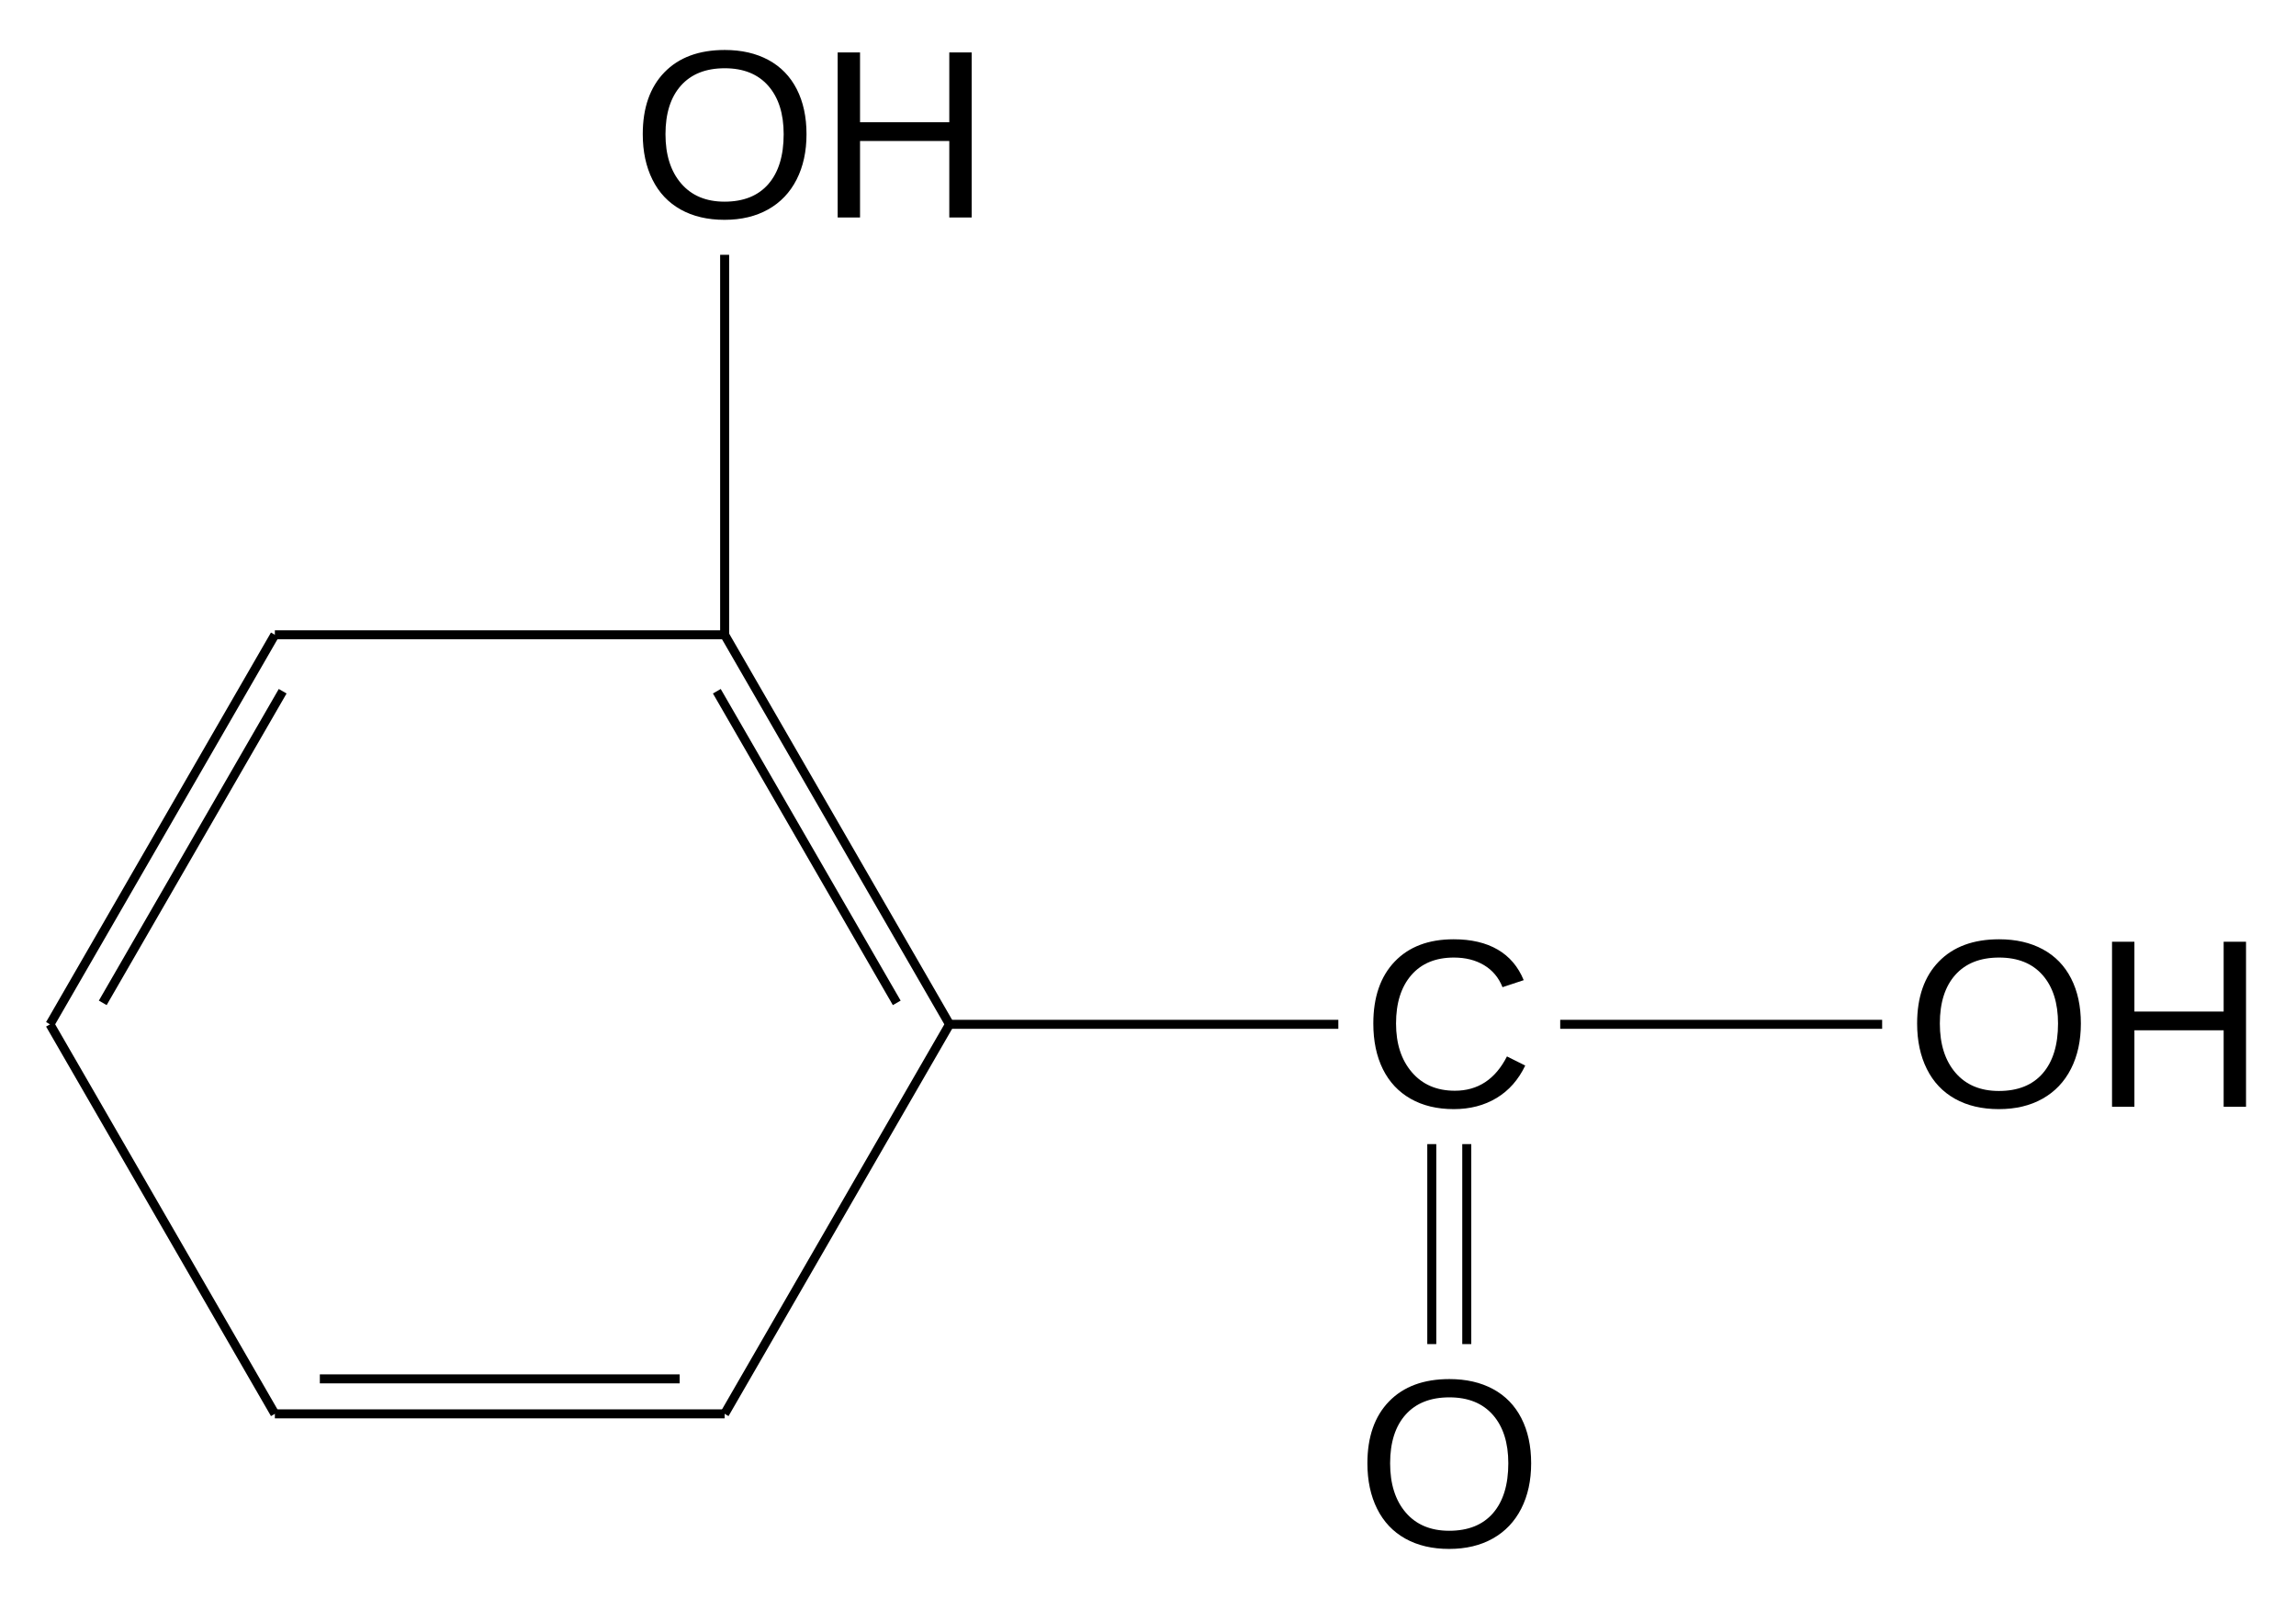
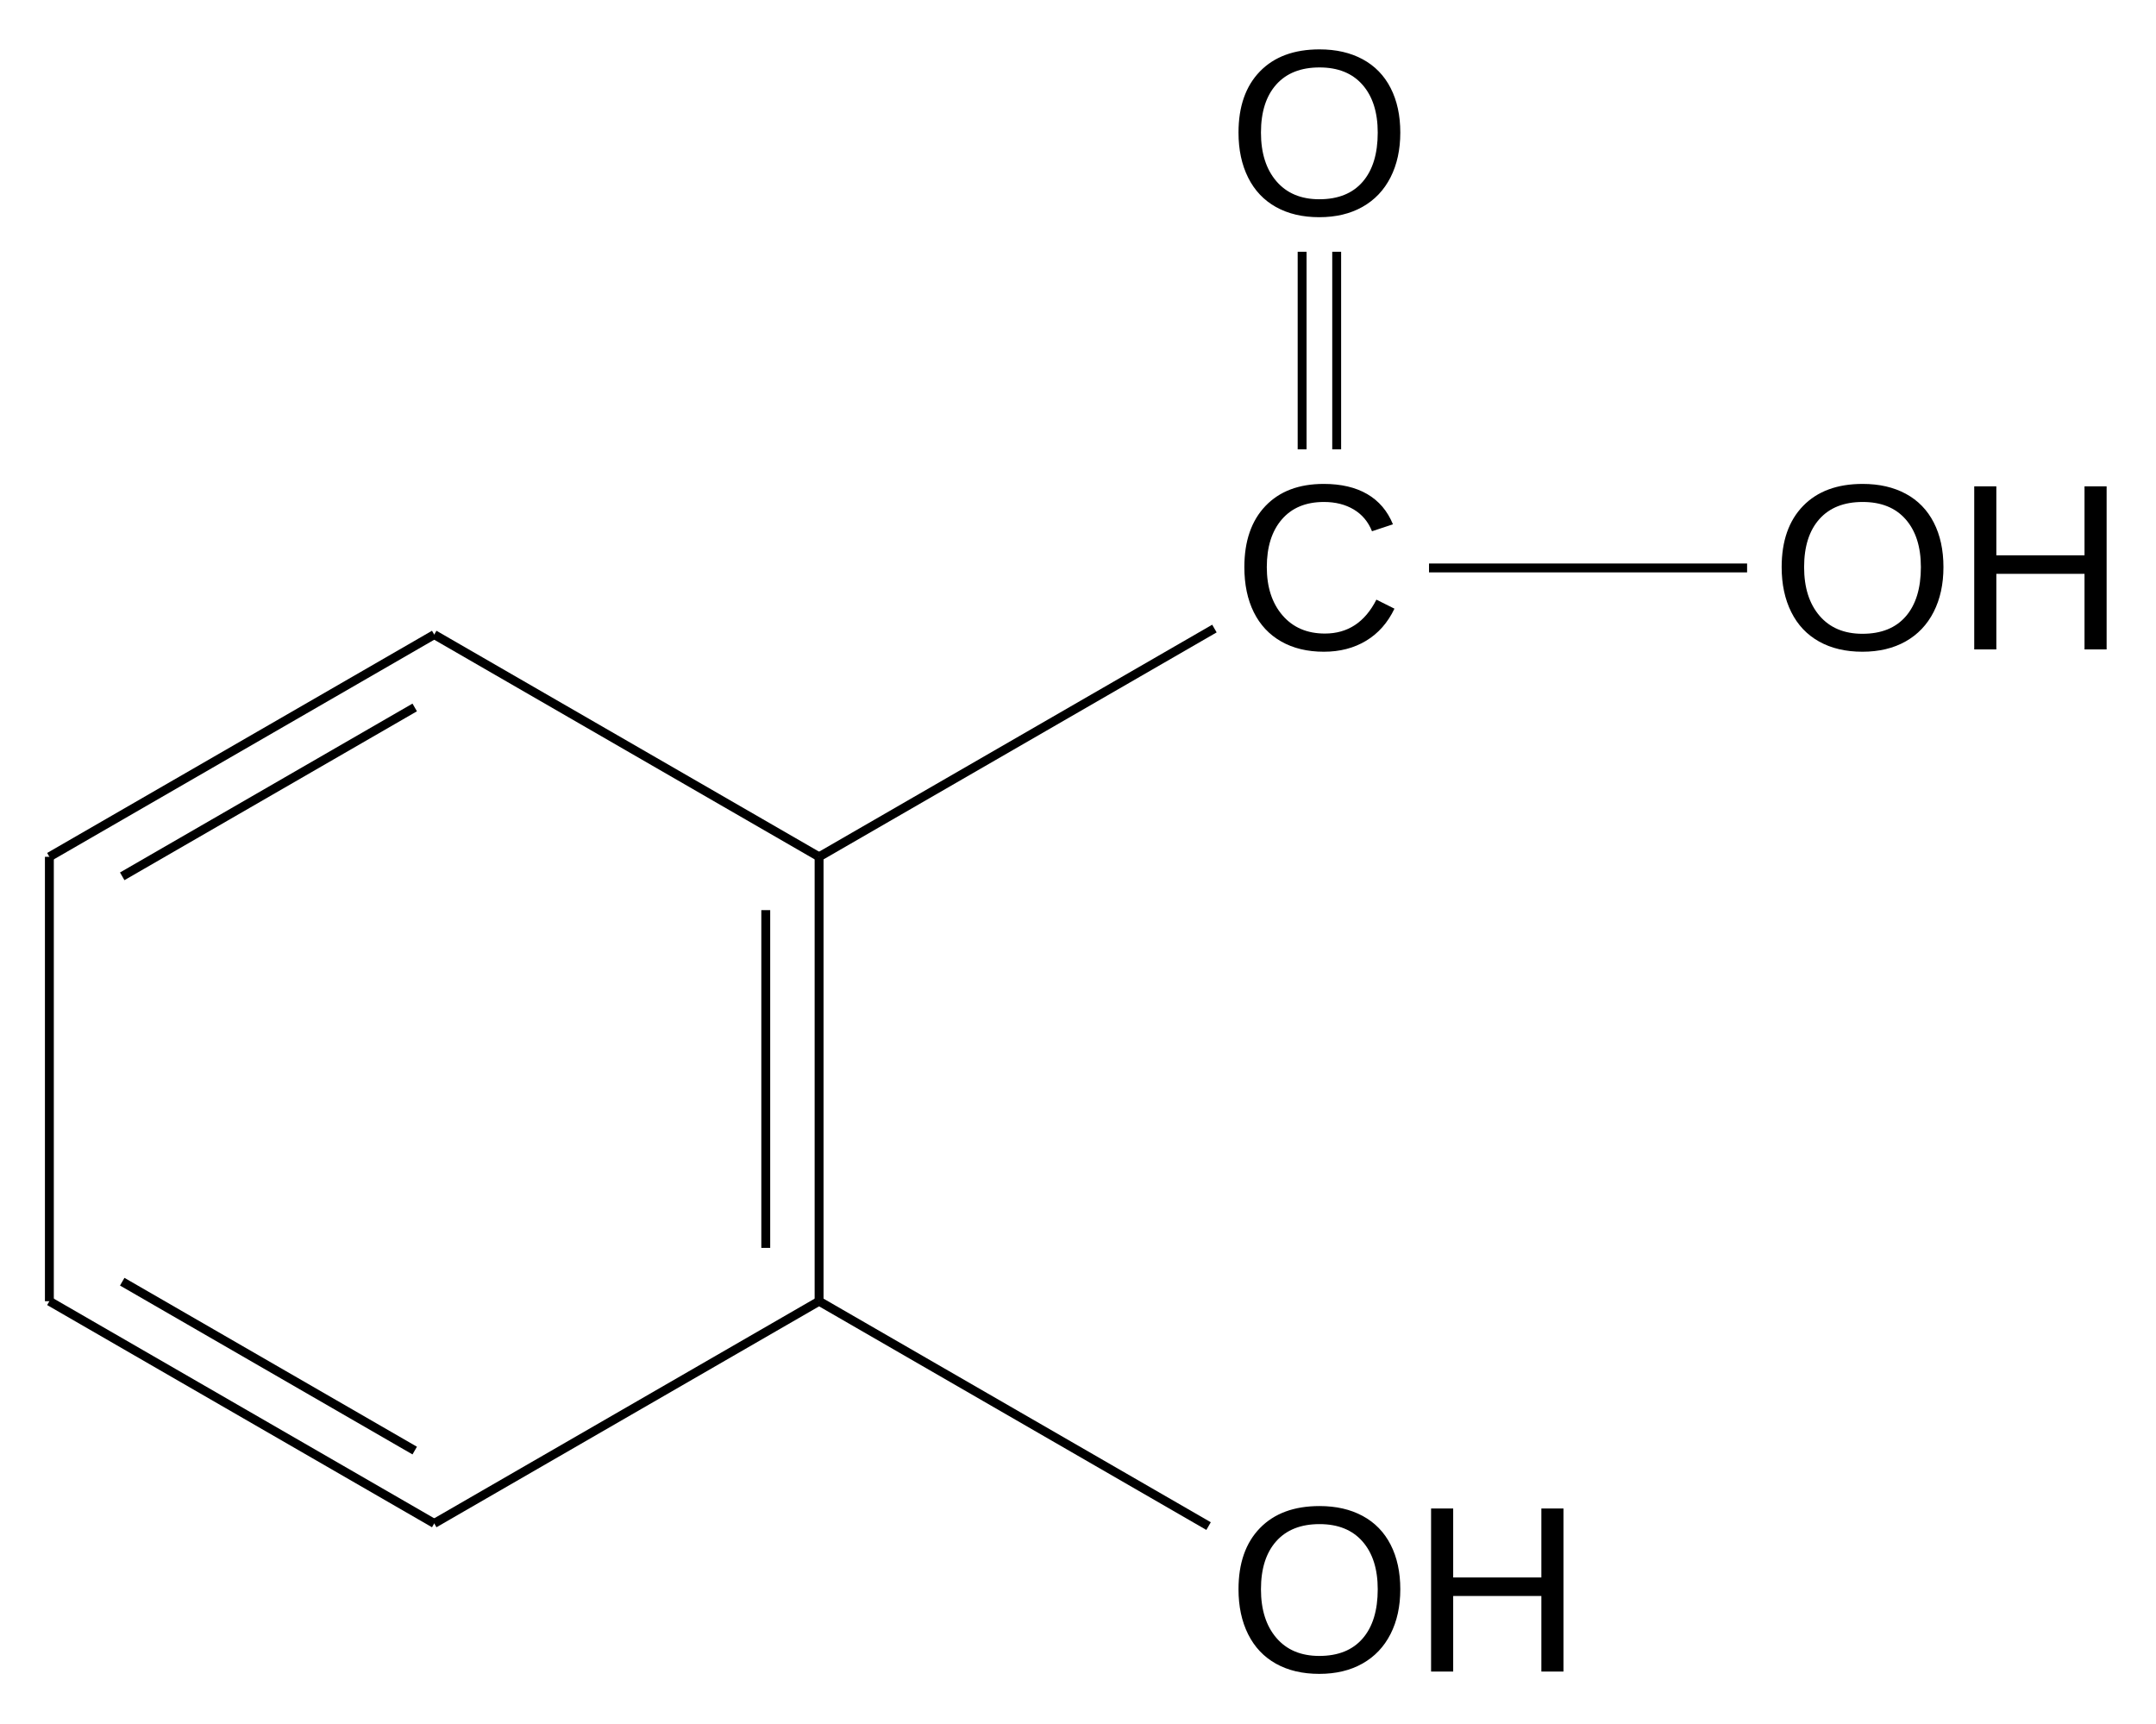
- <svg xmlns="http://www.w3.org/2000/svg" viewBox="-100.000 -204.958 459.430 319.927" role="img" aria-labelledby="title">
+ <svg xmlns="http://www.w3.org/2000/svg" viewBox="-87.942 -218.516 436.639 348.984" role="img" aria-labelledby="title">
  <g fill="none" stroke="#000" stroke-width="1.8" stroke-linecap="butt">
-     <line x1="90.000" y1="0.000" x2="45.000" y2="-77.942" />
-     <line x1="79.438" y1="-4.294" x2="43.438" y2="-66.648" />
-     <line x1="45.000" y1="-77.942" x2="-45.000" y2="-77.942" />
-     <line x1="-45.000" y1="-77.942" x2="-90.000" y2="-0.000" />
-     <line x1="-43.438" y1="-66.648" x2="-79.438" y2="-4.294" />
-     <line x1="-90.000" y1="-0.000" x2="-45.000" y2="77.942" />
-     <line x1="-45.000" y1="77.942" x2="45.000" y2="77.942" />
-     <line x1="-36.000" y1="70.942" x2="36.000" y2="70.942" />
-     <line x1="45.000" y1="77.942" x2="90.000" y2="0.000" />
-     <line x1="90.000" y1="0.000" x2="167.801" y2="0.000" />
-     <line x1="193.500" y1="23.969" x2="193.500" y2="63.984" />
-     <line x1="186.500" y1="23.969" x2="186.500" y2="63.984" />
-     <line x1="212.199" y1="0.000" x2="276.617" y2="0.000" />
-     <line x1="45.000" y1="-77.942" x2="45.000" y2="-153.974" />
+     <line x1="77.942" y1="-45.000" x2="77.942" y2="45.000" />
+     <line x1="67.142" y1="-34.200" x2="67.142" y2="34.200" />
+     <line x1="77.942" y1="45.000" x2="0.000" y2="90.000" />
+     <line x1="0.000" y1="90.000" x2="-77.942" y2="45.000" />
+     <line x1="-3.953" y1="75.247" x2="-63.189" y2="41.047" />
+     <line x1="-77.942" y1="45.000" x2="-77.942" y2="-45.000" />
+     <line x1="-77.942" y1="-45.000" x2="-0.000" y2="-90.000" />
+     <line x1="-63.189" y1="-41.047" x2="-3.953" y2="-75.247" />
+     <line x1="-0.000" y1="-90.000" x2="77.942" y2="-45.000" />
+     <line x1="77.942" y1="-45.000" x2="158.006" y2="-91.225" />
+     <line x1="175.767" y1="-127.516" x2="175.767" y2="-167.531" />
+     <line x1="182.767" y1="-127.516" x2="182.767" y2="-167.531" />
+     <line x1="201.466" y1="-103.500" x2="265.884" y2="-103.500" />
+     <line x1="77.942" y1="45.000" x2="156.822" y2="90.541" />
  </g>
  <g fill="#000">
-     <g data-label="" data-anchor-x="90.000" data-anchor-y="0.000">
+     <g data-label="" data-anchor-x="77.942" data-anchor-y="-45.000">
</g>
-     <g data-label="" data-anchor-x="45.000" data-anchor-y="-77.942">
+     <g data-label="" data-anchor-x="77.942" data-anchor-y="45.000">
</g>
-     <g data-label="" data-anchor-x="-45.000" data-anchor-y="-77.942">
+     <g data-label="" data-anchor-x="0.000" data-anchor-y="90.000">
</g>
-     <g data-label="" data-anchor-x="-90.000" data-anchor-y="-0.000">
+     <g data-label="" data-anchor-x="-77.942" data-anchor-y="45.000">
</g>
-     <g data-label="" data-anchor-x="-45.000" data-anchor-y="77.942">
+     <g data-label="" data-anchor-x="-77.942" data-anchor-y="-45.000">
</g>
-     <g data-label="" data-anchor-x="45.000" data-anchor-y="77.942">
+     <g data-label="" data-anchor-x="-0.000" data-anchor-y="-90.000">
</g>
-     <g data-label="C" data-anchor-x="190.000" data-anchor-y="0.000">
-       <path transform="translate(172.3633 16.5) scale(1)" d="M18.562 -29.859Q13.078 -29.859 10.031 -26.332Q6.984 -22.805 6.984 -16.664Q6.984 -10.594 10.16 -6.902Q13.336 -3.211 18.75 -3.211Q25.688 -3.211 29.18 -10.078L32.836 -8.25Q30.797 -3.984 27.105 -1.758Q23.414 0.469 18.539 0.469Q13.547 0.469 9.902 -1.605Q6.258 -3.68 4.348 -7.535Q2.438 -11.391 2.438 -16.664Q2.438 -24.562 6.703 -29.039Q10.969 -33.516 18.516 -33.516Q23.789 -33.516 27.328 -31.453Q30.867 -29.391 32.531 -25.336L28.289 -23.93Q27.141 -26.812 24.598 -28.336Q22.055 -29.859 18.562 -29.859Z" />
+     <g data-label="C" data-anchor-x="179.267" data-anchor-y="-103.500">
+       <path transform="translate(161.6305 -87) scale(1)" d="M18.562 -29.859Q13.078 -29.859 10.031 -26.332Q6.984 -22.805 6.984 -16.664Q6.984 -10.594 10.16 -6.902Q13.336 -3.211 18.75 -3.211Q25.688 -3.211 29.18 -10.078L32.836 -8.25Q30.797 -3.984 27.105 -1.758Q23.414 0.469 18.539 0.469Q13.547 0.469 9.902 -1.605Q6.258 -3.68 4.348 -7.535Q2.438 -11.391 2.438 -16.664Q2.438 -24.562 6.703 -29.039Q10.969 -33.516 18.516 -33.516Q23.789 -33.516 27.328 -31.453Q30.867 -29.391 32.531 -25.336L28.289 -23.93Q27.141 -26.812 24.598 -28.336Q22.055 -29.859 18.562 -29.859Z" />
    </g>
-     <g data-label="O" data-anchor-x="190.000" data-anchor-y="88.000">
-       <path transform="translate(171.3438 104.5) scale(1)" d="M35.039 -16.664Q35.039 -11.484 33.059 -7.594Q31.078 -3.703 27.375 -1.617Q23.672 0.469 18.633 0.469Q13.547 0.469 9.855 -1.594Q6.164 -3.656 4.219 -7.559Q2.273 -11.461 2.273 -16.664Q2.273 -24.586 6.609 -29.051Q10.945 -33.516 18.68 -33.516Q23.719 -33.516 27.422 -31.512Q31.125 -29.508 33.082 -25.688Q35.039 -21.867 35.039 -16.664ZM30.469 -16.664Q30.469 -22.828 27.387 -26.344Q24.305 -29.859 18.68 -29.859Q13.008 -29.859 9.914 -26.391Q6.82 -22.922 6.82 -16.664Q6.82 -10.453 9.949 -6.809Q13.078 -3.164 18.633 -3.164Q24.352 -3.164 27.41 -6.691Q30.469 -10.219 30.469 -16.664Z" />
+     <g data-label="O" data-anchor-x="179.267" data-anchor-y="-191.500">
+       <path transform="translate(160.611 -175) scale(1)" d="M35.039 -16.664Q35.039 -11.484 33.059 -7.594Q31.078 -3.703 27.375 -1.617Q23.672 0.469 18.633 0.469Q13.547 0.469 9.855 -1.594Q6.164 -3.656 4.219 -7.559Q2.273 -11.461 2.273 -16.664Q2.273 -24.586 6.609 -29.051Q10.945 -33.516 18.68 -33.516Q23.719 -33.516 27.422 -31.512Q31.125 -29.508 33.082 -25.688Q35.039 -21.867 35.039 -16.664ZM30.469 -16.664Q30.469 -22.828 27.387 -26.344Q24.305 -29.859 18.68 -29.859Q13.008 -29.859 9.914 -26.391Q6.82 -22.922 6.82 -16.664Q6.82 -10.453 9.949 -6.809Q13.078 -3.164 18.633 -3.164Q24.352 -3.164 27.41 -6.691Q30.469 -10.219 30.469 -16.664Z" />
    </g>
-     <g data-label="OH" data-anchor-x="300.000" data-anchor-y="0.000">
-       <path transform="translate(281.3438 16.5) scale(1)" d="M35.039 -16.664Q35.039 -11.484 33.059 -7.594Q31.078 -3.703 27.375 -1.617Q23.672 0.469 18.633 0.469Q13.547 0.469 9.855 -1.594Q6.164 -3.656 4.219 -7.559Q2.273 -11.461 2.273 -16.664Q2.273 -24.586 6.609 -29.051Q10.945 -33.516 18.68 -33.516Q23.719 -33.516 27.422 -31.512Q31.125 -29.508 33.082 -25.688Q35.039 -21.867 35.039 -16.664ZM30.469 -16.664Q30.469 -22.828 27.387 -26.344Q24.305 -29.859 18.68 -29.859Q13.008 -29.859 9.914 -26.391Q6.82 -22.922 6.82 -16.664Q6.82 -10.453 9.949 -6.809Q13.078 -3.164 18.633 -3.164Q24.352 -3.164 27.41 -6.691Q30.469 -10.219 30.469 -16.664Z" />
-       <path transform="translate(318.6797 16.5) scale(1)" d="M26.273 -0L26.273 -15.305L8.414 -15.305L8.414 -0L3.938 -0L3.938 -33.023L8.414 -33.023L8.414 -19.055L26.273 -19.055L26.273 -33.023L30.75 -33.023L30.75 -0Z" />
+     <g data-label="OH" data-anchor-x="289.267" data-anchor-y="-103.500">
+       <path transform="translate(270.611 -87) scale(1)" d="M35.039 -16.664Q35.039 -11.484 33.059 -7.594Q31.078 -3.703 27.375 -1.617Q23.672 0.469 18.633 0.469Q13.547 0.469 9.855 -1.594Q6.164 -3.656 4.219 -7.559Q2.273 -11.461 2.273 -16.664Q2.273 -24.586 6.609 -29.051Q10.945 -33.516 18.68 -33.516Q23.719 -33.516 27.422 -31.512Q31.125 -29.508 33.082 -25.688Q35.039 -21.867 35.039 -16.664ZM30.469 -16.664Q30.469 -22.828 27.387 -26.344Q24.305 -29.859 18.68 -29.859Q13.008 -29.859 9.914 -26.391Q6.82 -22.922 6.82 -16.664Q6.82 -10.453 9.949 -6.809Q13.078 -3.164 18.633 -3.164Q24.352 -3.164 27.41 -6.691Q30.469 -10.219 30.469 -16.664Z" />
+       <path transform="translate(307.9469 -87) scale(1)" d="M26.273 -0L26.273 -15.305L8.414 -15.305L8.414 -0L3.938 -0L3.938 -33.023L8.414 -33.023L8.414 -19.055L26.273 -19.055L26.273 -33.023L30.75 -33.023L30.75 -0Z" />
    </g>
-     <g data-label="OH" data-anchor-x="45.000" data-anchor-y="-177.942">
-       <path transform="translate(26.3438 -161.4423) scale(1)" d="M35.039 -16.664Q35.039 -11.484 33.059 -7.594Q31.078 -3.703 27.375 -1.617Q23.672 0.469 18.633 0.469Q13.547 0.469 9.855 -1.594Q6.164 -3.656 4.219 -7.559Q2.273 -11.461 2.273 -16.664Q2.273 -24.586 6.609 -29.051Q10.945 -33.516 18.68 -33.516Q23.719 -33.516 27.422 -31.512Q31.125 -29.508 33.082 -25.688Q35.039 -21.867 35.039 -16.664ZM30.469 -16.664Q30.469 -22.828 27.387 -26.344Q24.305 -29.859 18.68 -29.859Q13.008 -29.859 9.914 -26.391Q6.82 -22.922 6.82 -16.664Q6.82 -10.453 9.949 -6.809Q13.078 -3.164 18.633 -3.164Q24.352 -3.164 27.41 -6.691Q30.469 -10.219 30.469 -16.664Z" />
-       <path transform="translate(63.6797 -161.4423) scale(1)" d="M26.273 -0L26.273 -15.305L8.414 -15.305L8.414 -0L3.938 -0L3.938 -33.023L8.414 -33.023L8.414 -19.055L26.273 -19.055L26.273 -33.023L30.75 -33.023L30.75 -0Z" />
+     <g data-label="OH" data-anchor-x="179.267" data-anchor-y="103.500">
+       <path transform="translate(160.611 120) scale(1)" d="M35.039 -16.664Q35.039 -11.484 33.059 -7.594Q31.078 -3.703 27.375 -1.617Q23.672 0.469 18.633 0.469Q13.547 0.469 9.855 -1.594Q6.164 -3.656 4.219 -7.559Q2.273 -11.461 2.273 -16.664Q2.273 -24.586 6.609 -29.051Q10.945 -33.516 18.68 -33.516Q23.719 -33.516 27.422 -31.512Q31.125 -29.508 33.082 -25.688Q35.039 -21.867 35.039 -16.664ZM30.469 -16.664Q30.469 -22.828 27.387 -26.344Q24.305 -29.859 18.68 -29.859Q13.008 -29.859 9.914 -26.391Q6.82 -22.922 6.82 -16.664Q6.82 -10.453 9.949 -6.809Q13.078 -3.164 18.633 -3.164Q24.352 -3.164 27.41 -6.691Q30.469 -10.219 30.469 -16.664Z" />
+       <path transform="translate(197.9469 120) scale(1)" d="M26.273 -0L26.273 -15.305L8.414 -15.305L8.414 -0L3.938 -0L3.938 -33.023L8.414 -33.023L8.414 -19.055L26.273 -19.055L26.273 -33.023L30.75 -33.023L30.75 -0Z" />
    </g>
  </g>
</svg>
